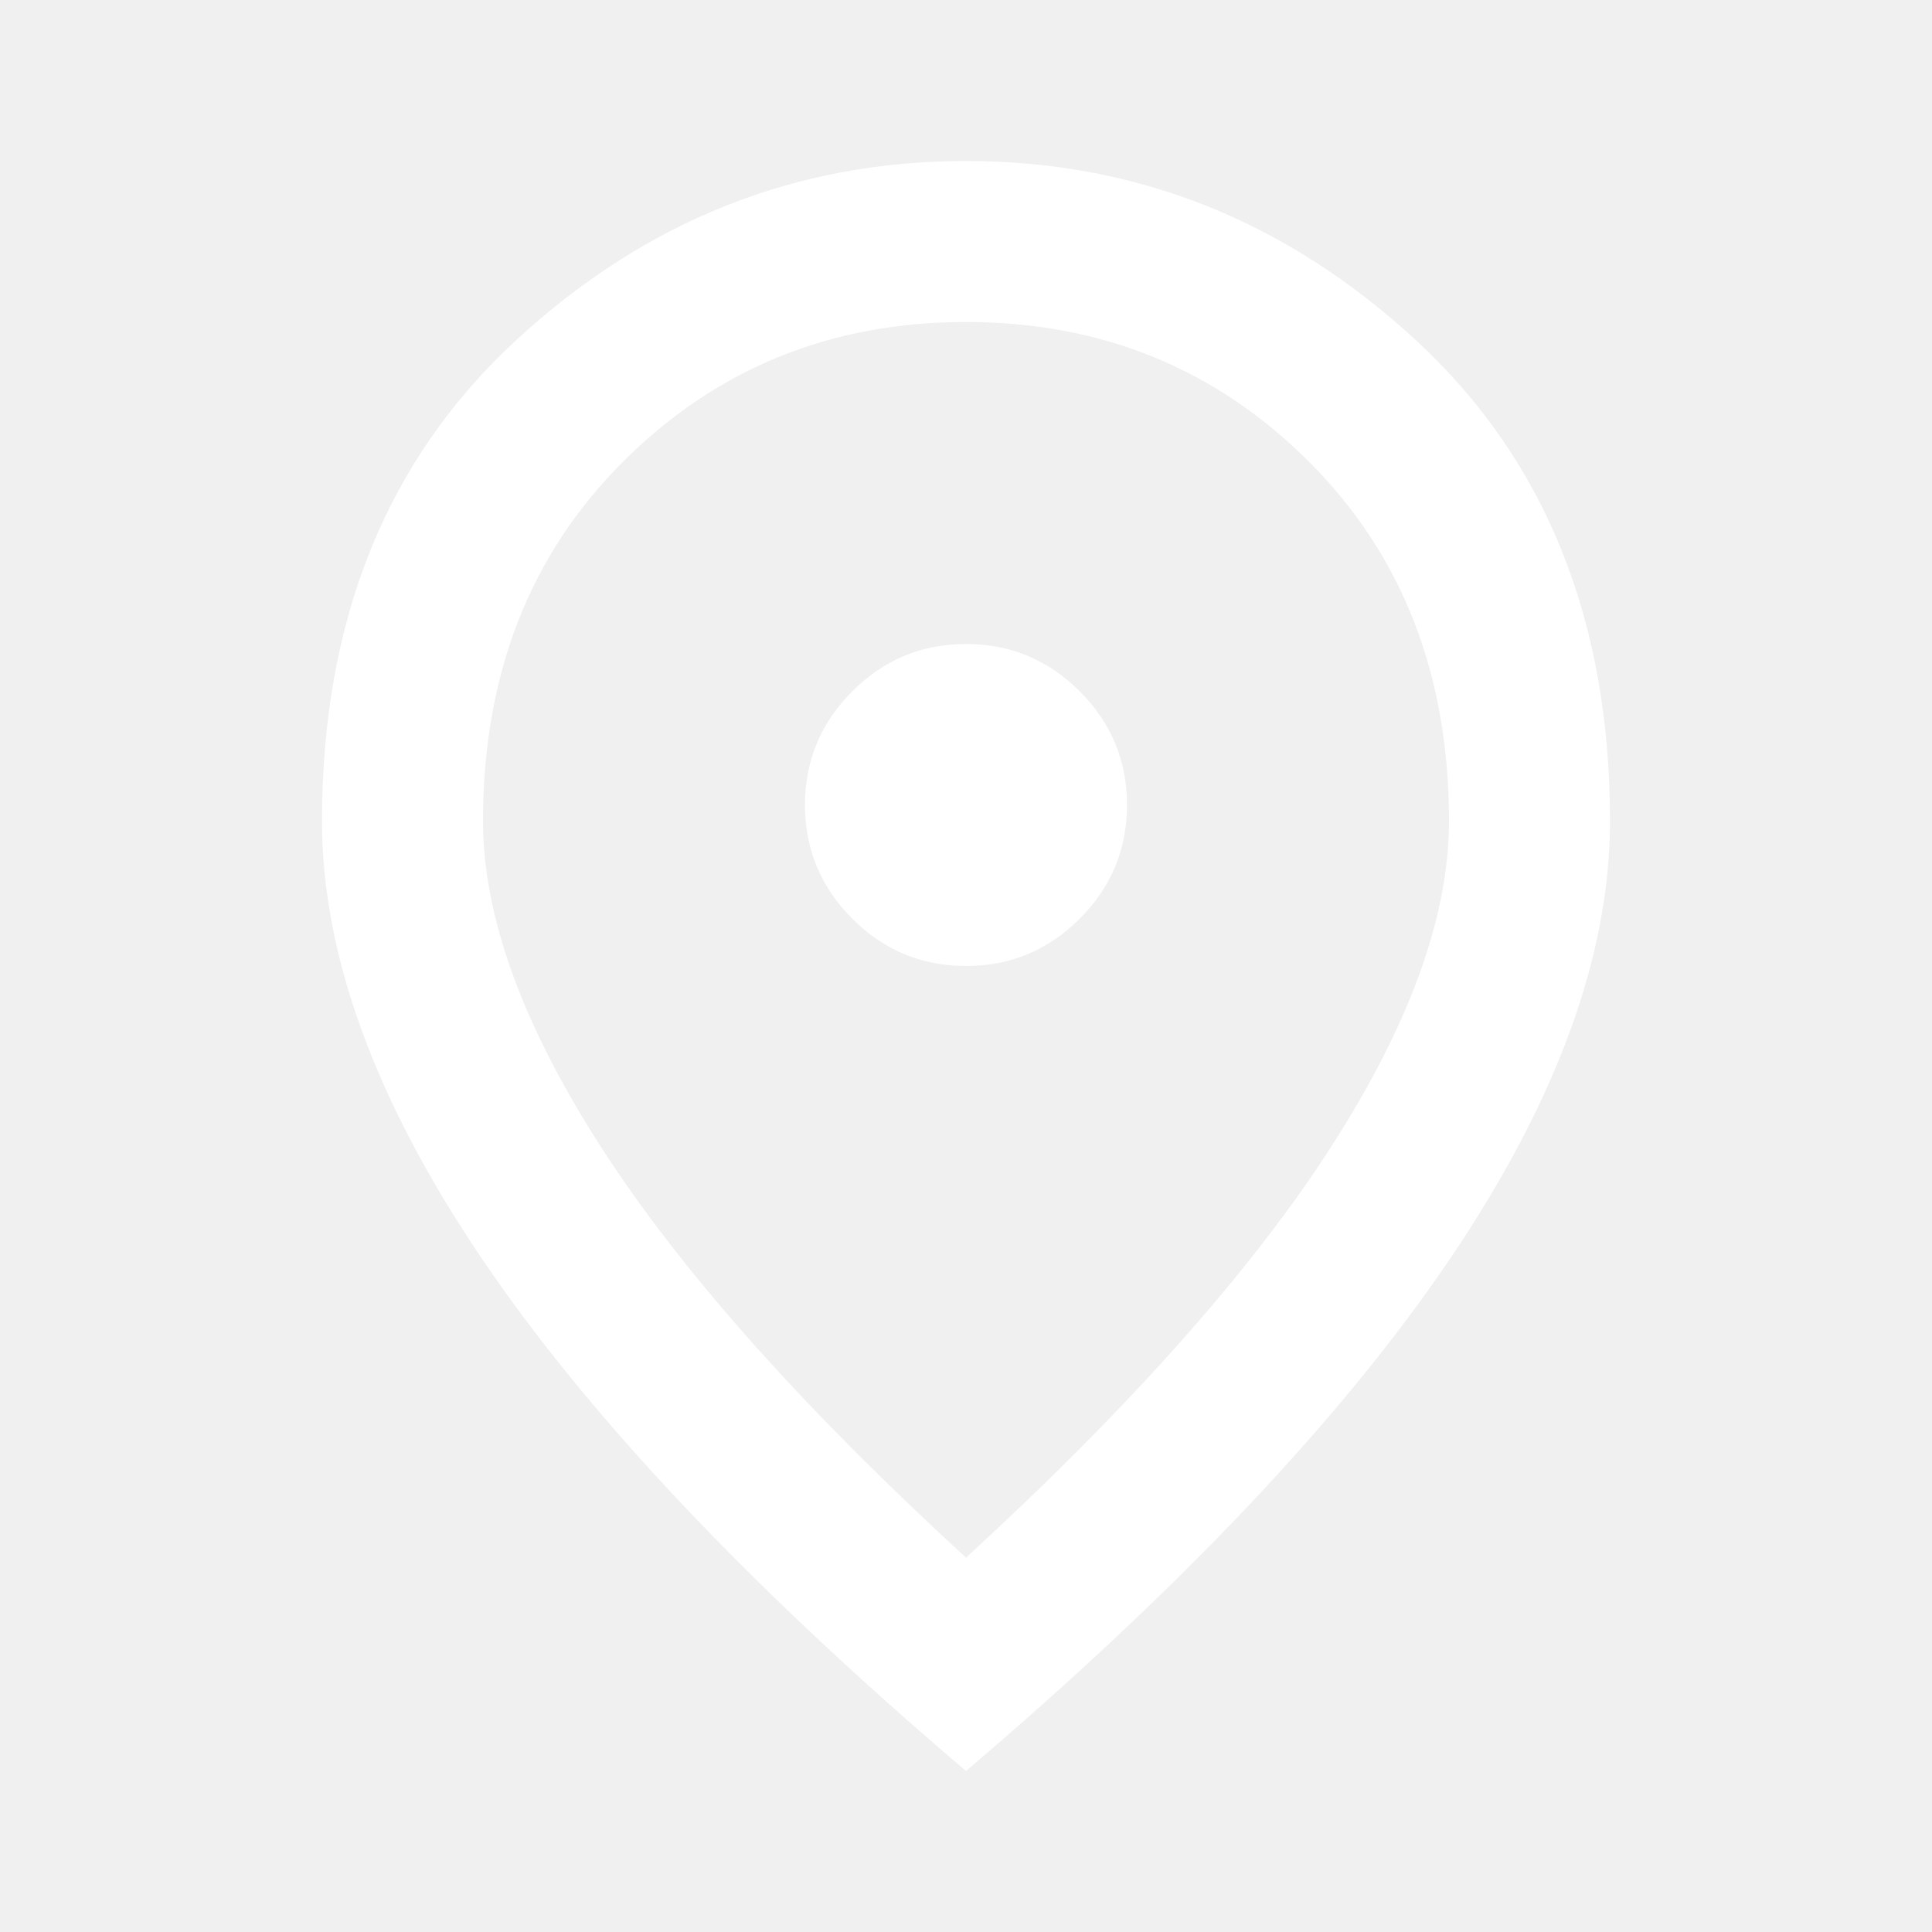
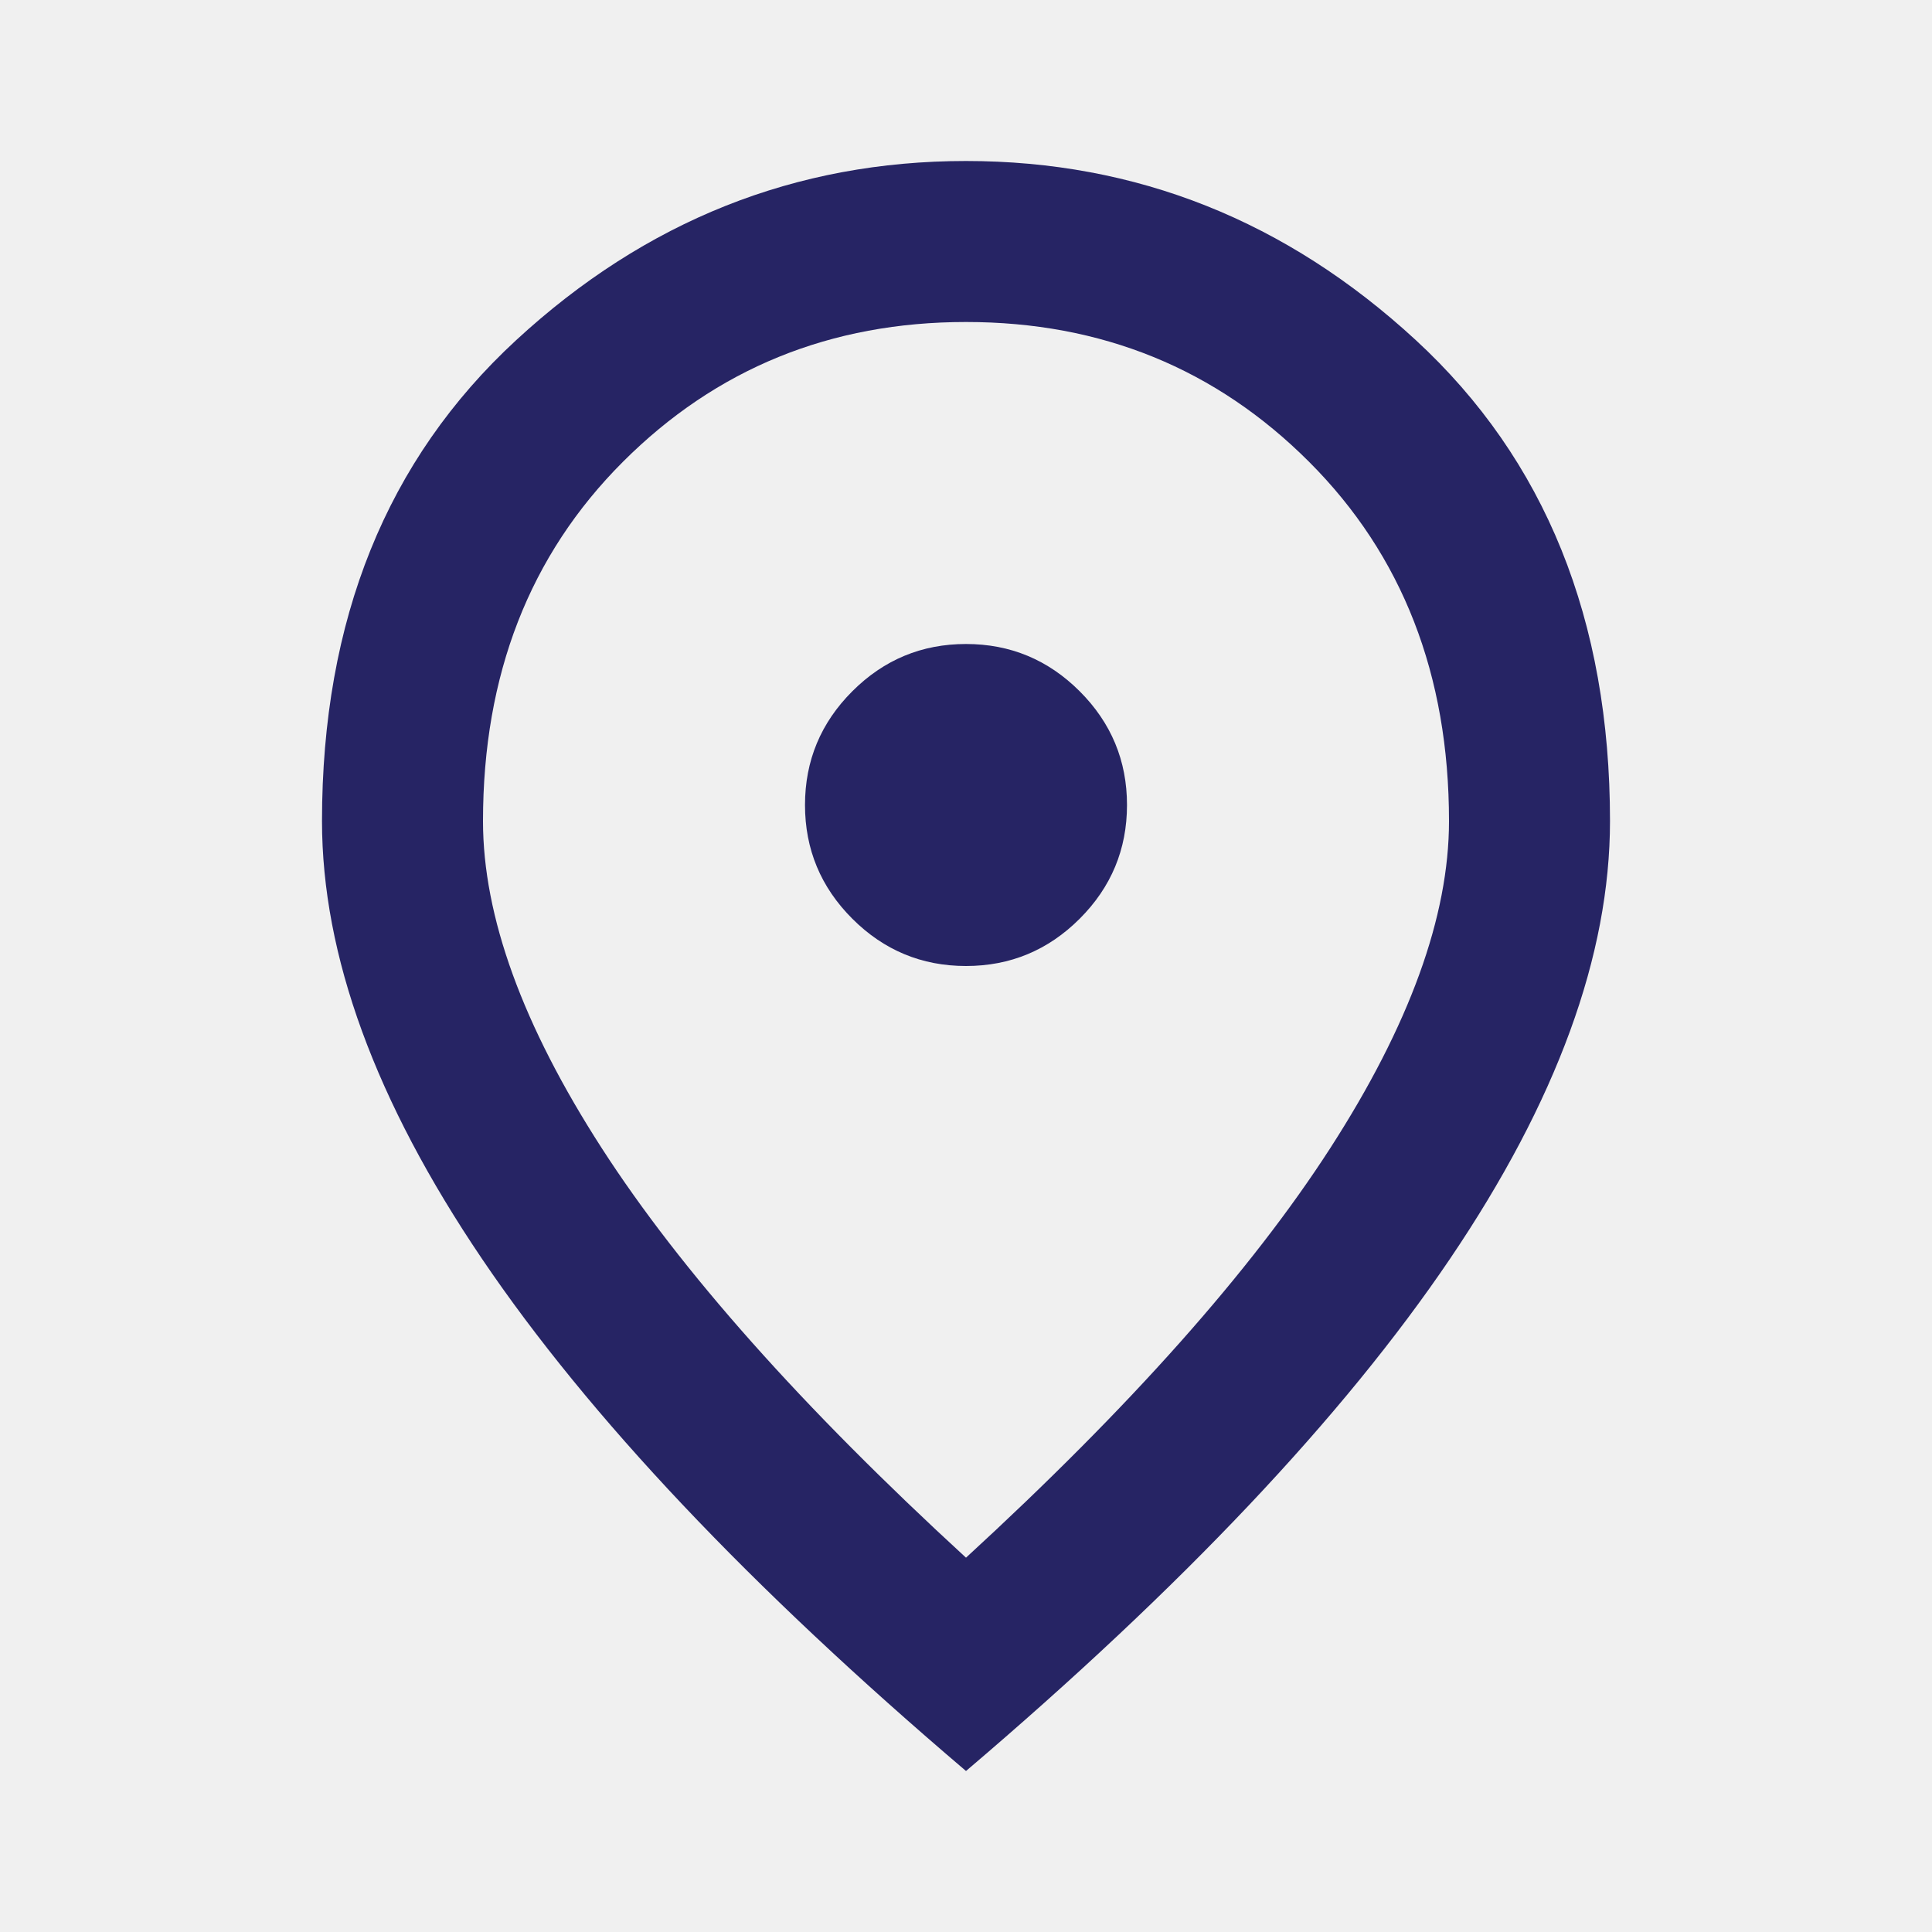
- <svg xmlns="http://www.w3.org/2000/svg" height="24px" viewBox="0 -960 960 960" width="24px" fill="#FFFFFF">
+ <svg xmlns="http://www.w3.org/2000/svg" height="24px" viewBox="0 -960 960 960" width="24px" fill="#262464">
  <path d="M480-480q33 0 56.5-23.5T560-560q0-33-23.5-56.5T480-640q-33 0-56.5 23.5T400-560q0 33 23.5 56.5T480-480Zm0 294q122-112 181-203.5T720-552q0-109-69.5-178.5T480-800q-101 0-170.5 69.5T240-552q0 71 59 162.5T480-186Zm0 106Q319-217 239.5-334.5T160-552q0-150 96.5-239T480-880q127 0 223.5 89T800-552q0 100-79.5 217.5T480-80Zm0-480Z" />
</svg>
